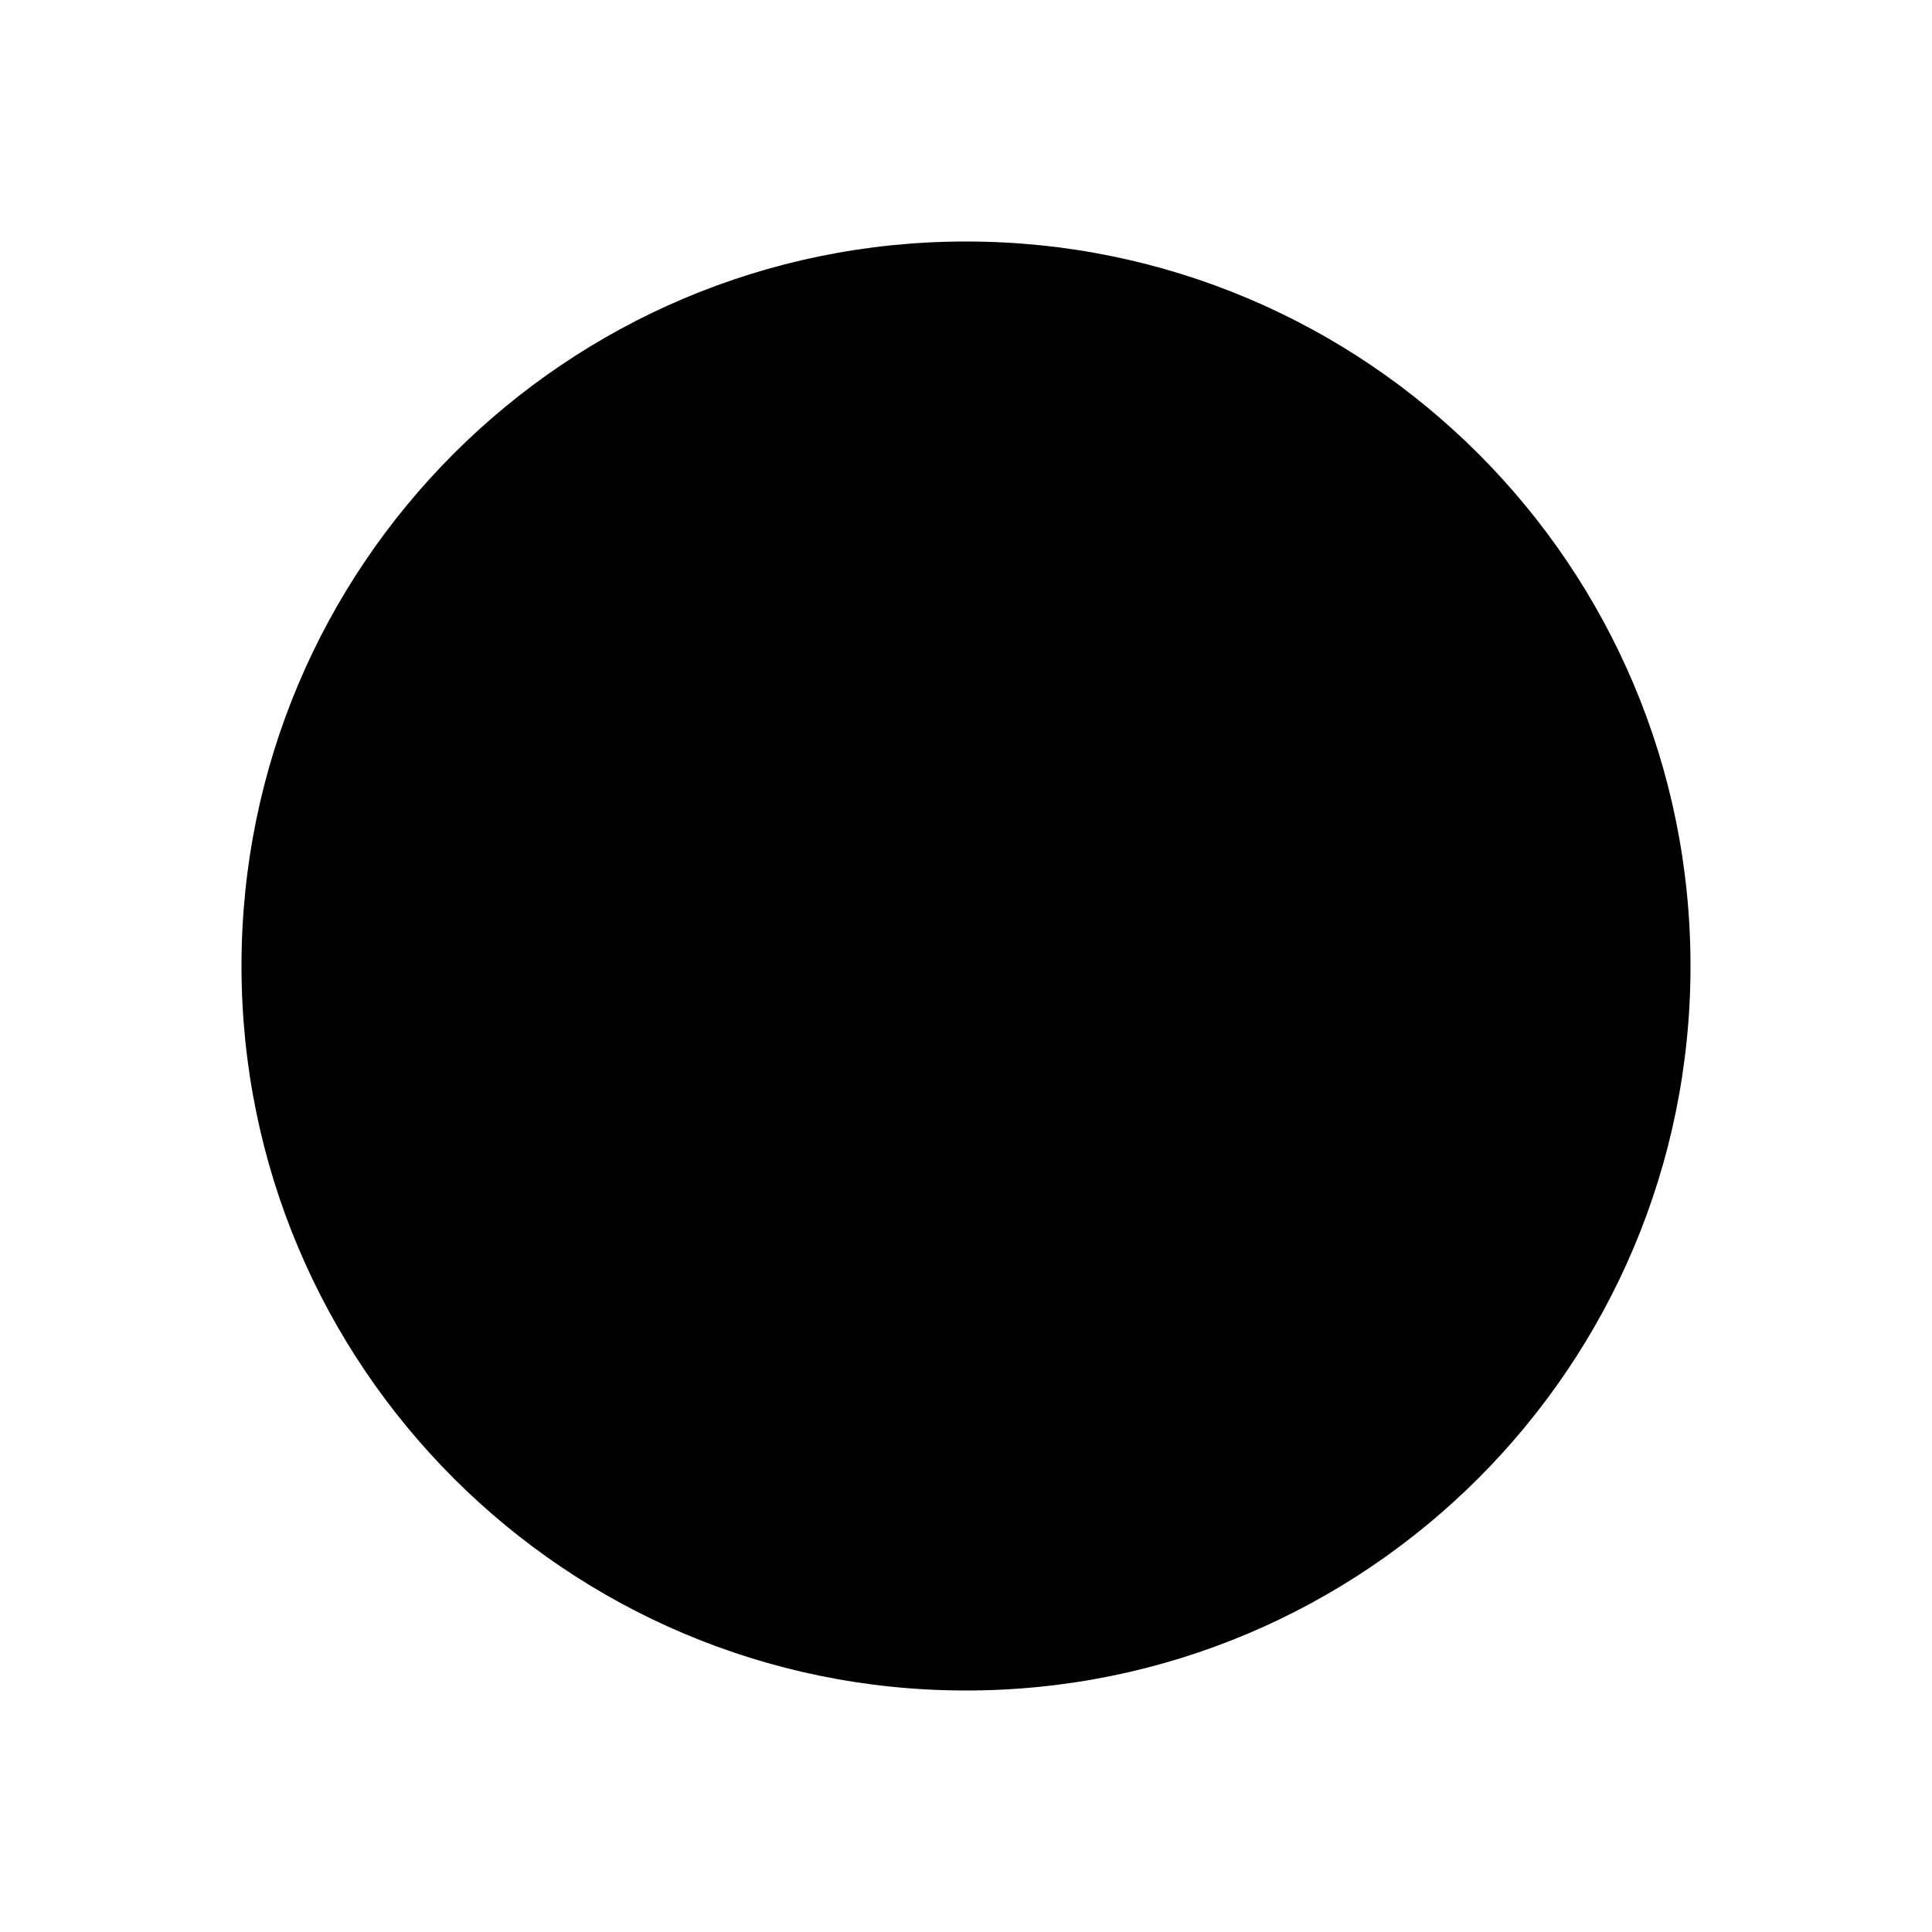
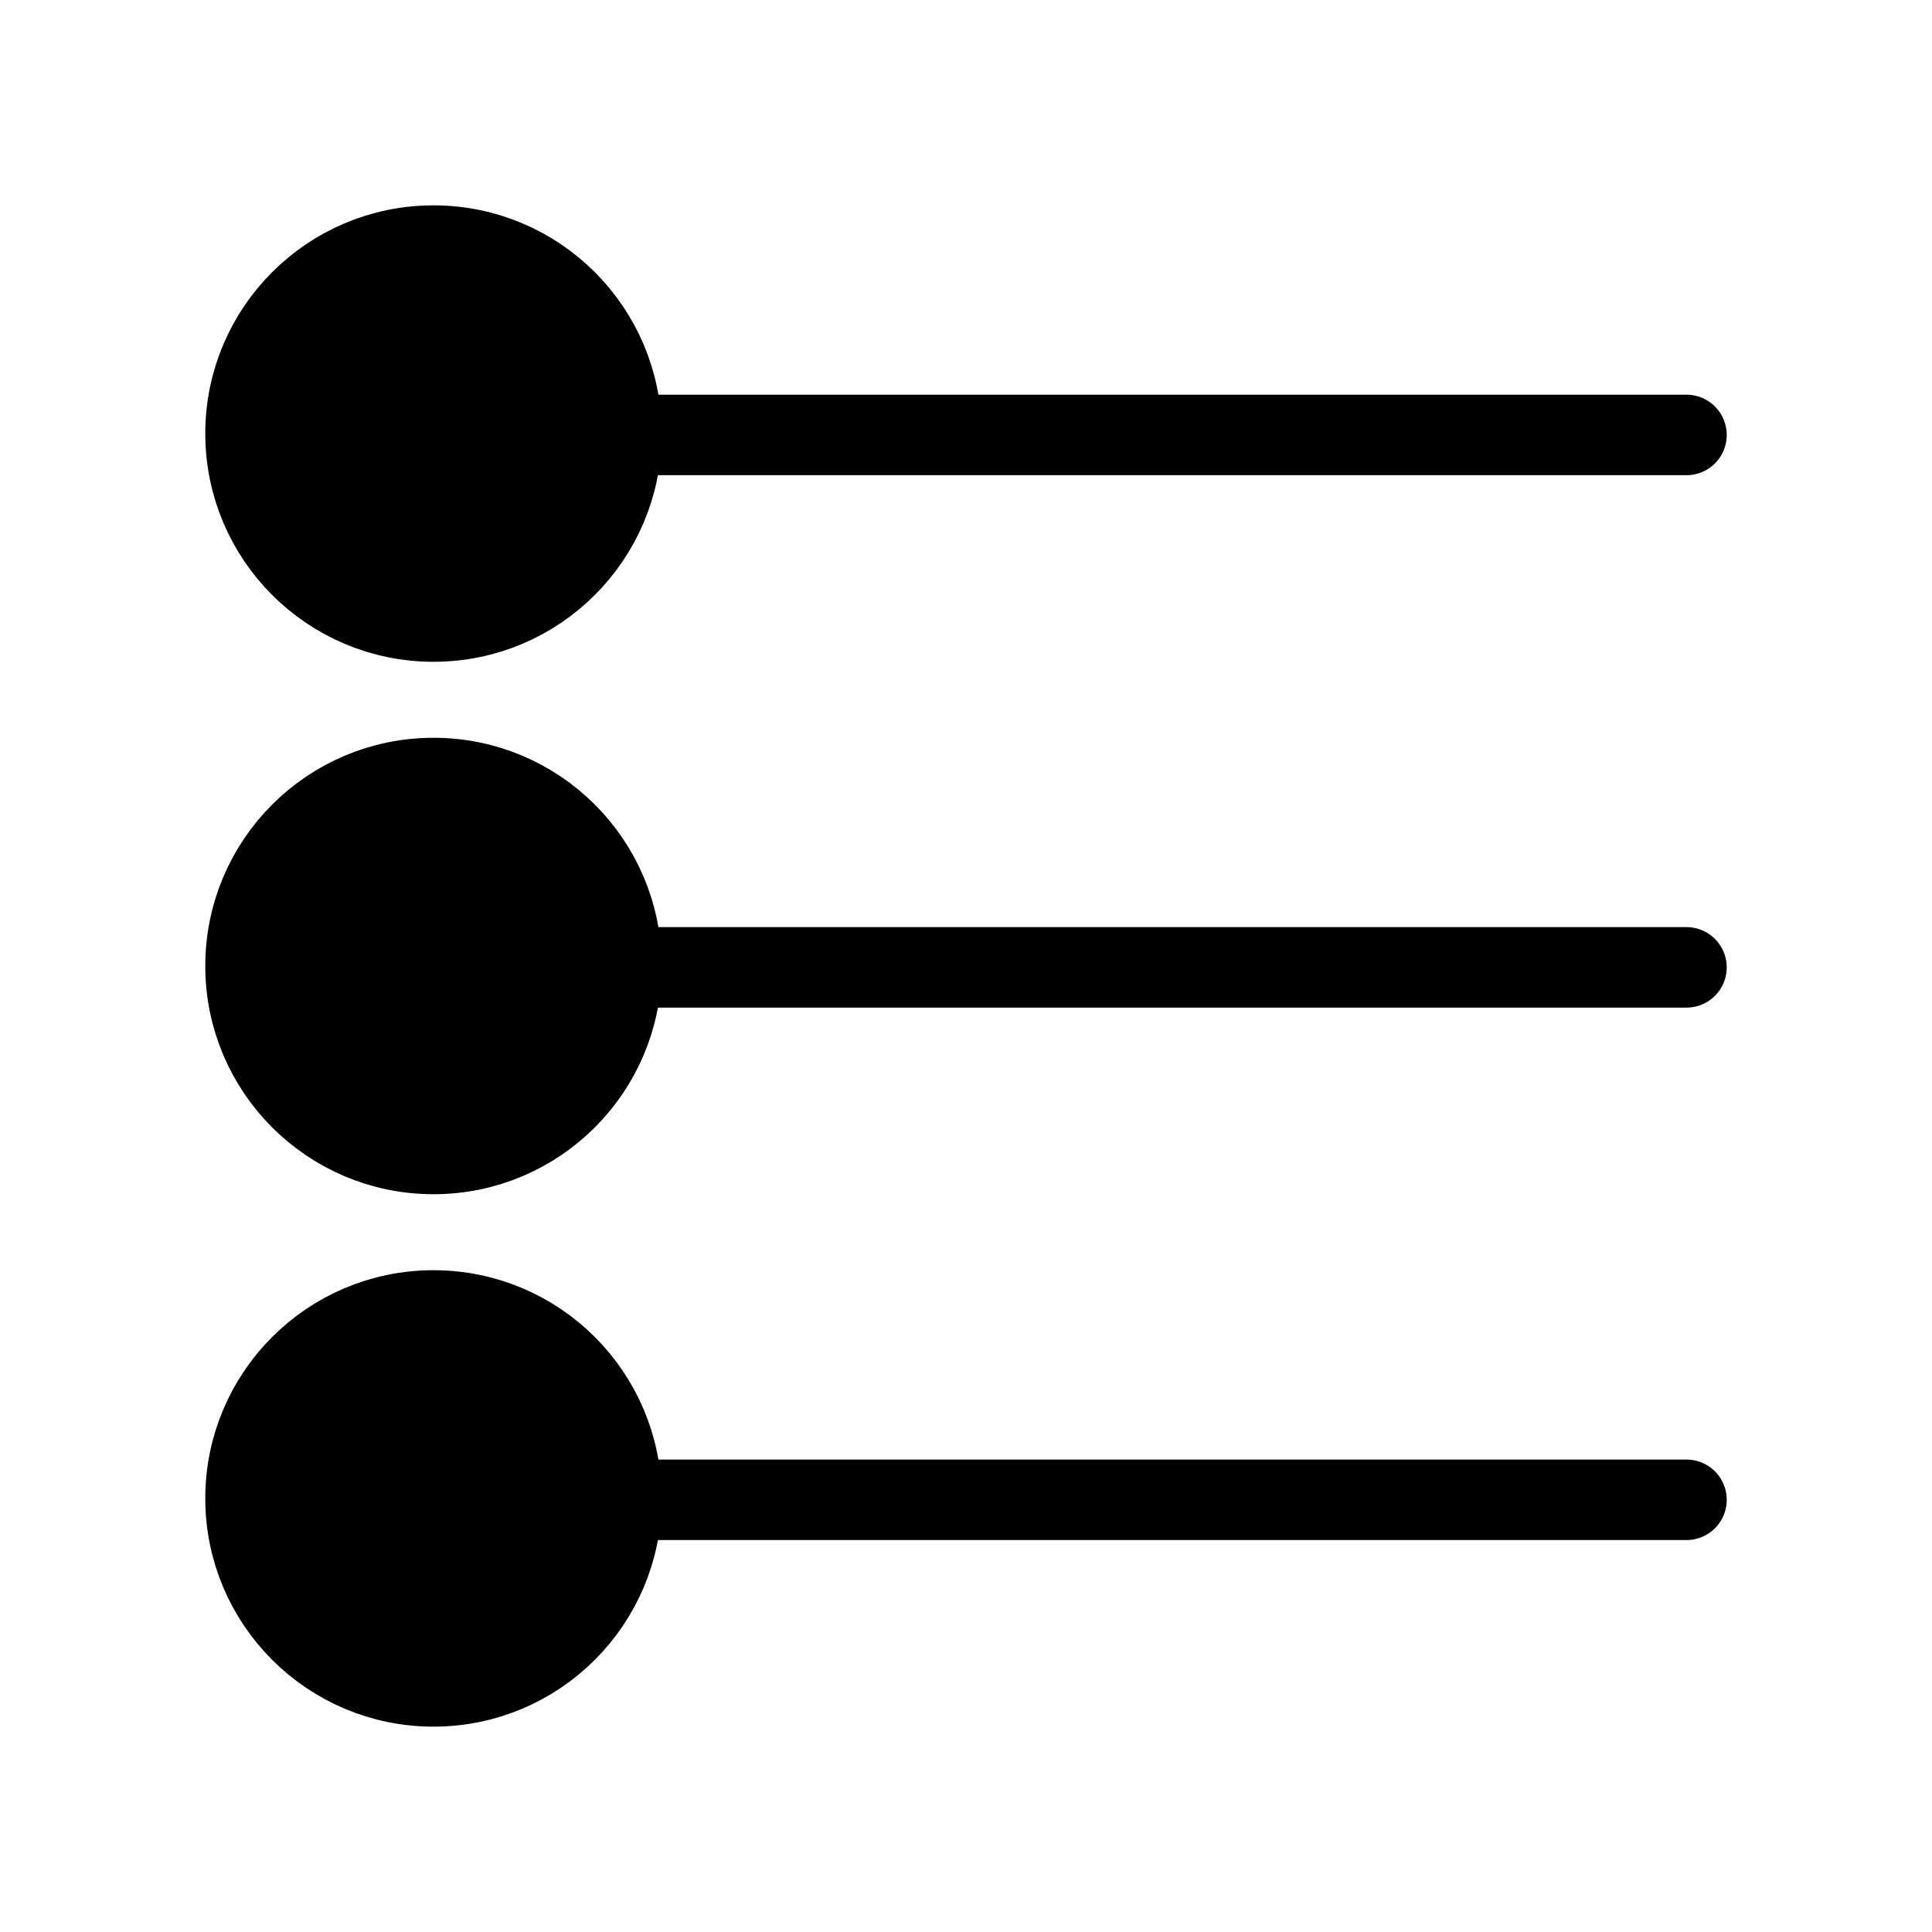
- <svg xmlns="http://www.w3.org/2000/svg" viewBox="0 0 16 16" fill="none">
-   <path d="M8 2C4.686 2 2 4.686 2 8C2 11.314 4.686 14 8 14C11.314 14 14 11.314 14 8C14 4.686 11.314 2 8 2Z" fill="currentColor" />
+ <svg xmlns="http://www.w3.org/2000/svg" viewBox="0 0 24 24" fill="none" version="1.1" id="svg1" width="24" height="24">
+   <defs id="defs1" />
+   <path style="fill:none;stroke:#000000;stroke-width:1;stroke-linecap:round;stroke-miterlimit:83.9;paint-order:markers fill stroke" d="m 7.779,12.017 h 13.171" id="path1" />
+   <circle style="fill:#000000;stroke:#000000;stroke-width:1;stroke-linecap:round;stroke-miterlimit:83.9;paint-order:markers fill stroke" id="path2" cx="5.385" cy="12" r="2.335" />
+   <path style="fill:none;stroke:#000000;stroke-width:1;stroke-linecap:round;stroke-miterlimit:83.9;paint-order:markers fill stroke" d="m 7.779,18.631 h 13.171" id="path1-10" />
+   <circle style="fill:#000000;stroke:#000000;stroke-width:1;stroke-linecap:round;stroke-miterlimit:83.9;paint-order:markers fill stroke" id="path2-2" cx="5.385" cy="18.614" r="2.335" />
+   <path style="fill:none;stroke:#000000;stroke-width:1;stroke-linecap:round;stroke-miterlimit:83.9;paint-order:markers fill stroke" d="M 7.779,5.403 H 20.95" id="path1-1" />
+   <circle style="fill:#000000;stroke:#000000;stroke-width:1;stroke-linecap:round;stroke-miterlimit:83.9;paint-order:markers fill stroke" id="path2-8" cx="5.385" cy="5.386" r="2.335" />
</svg>
